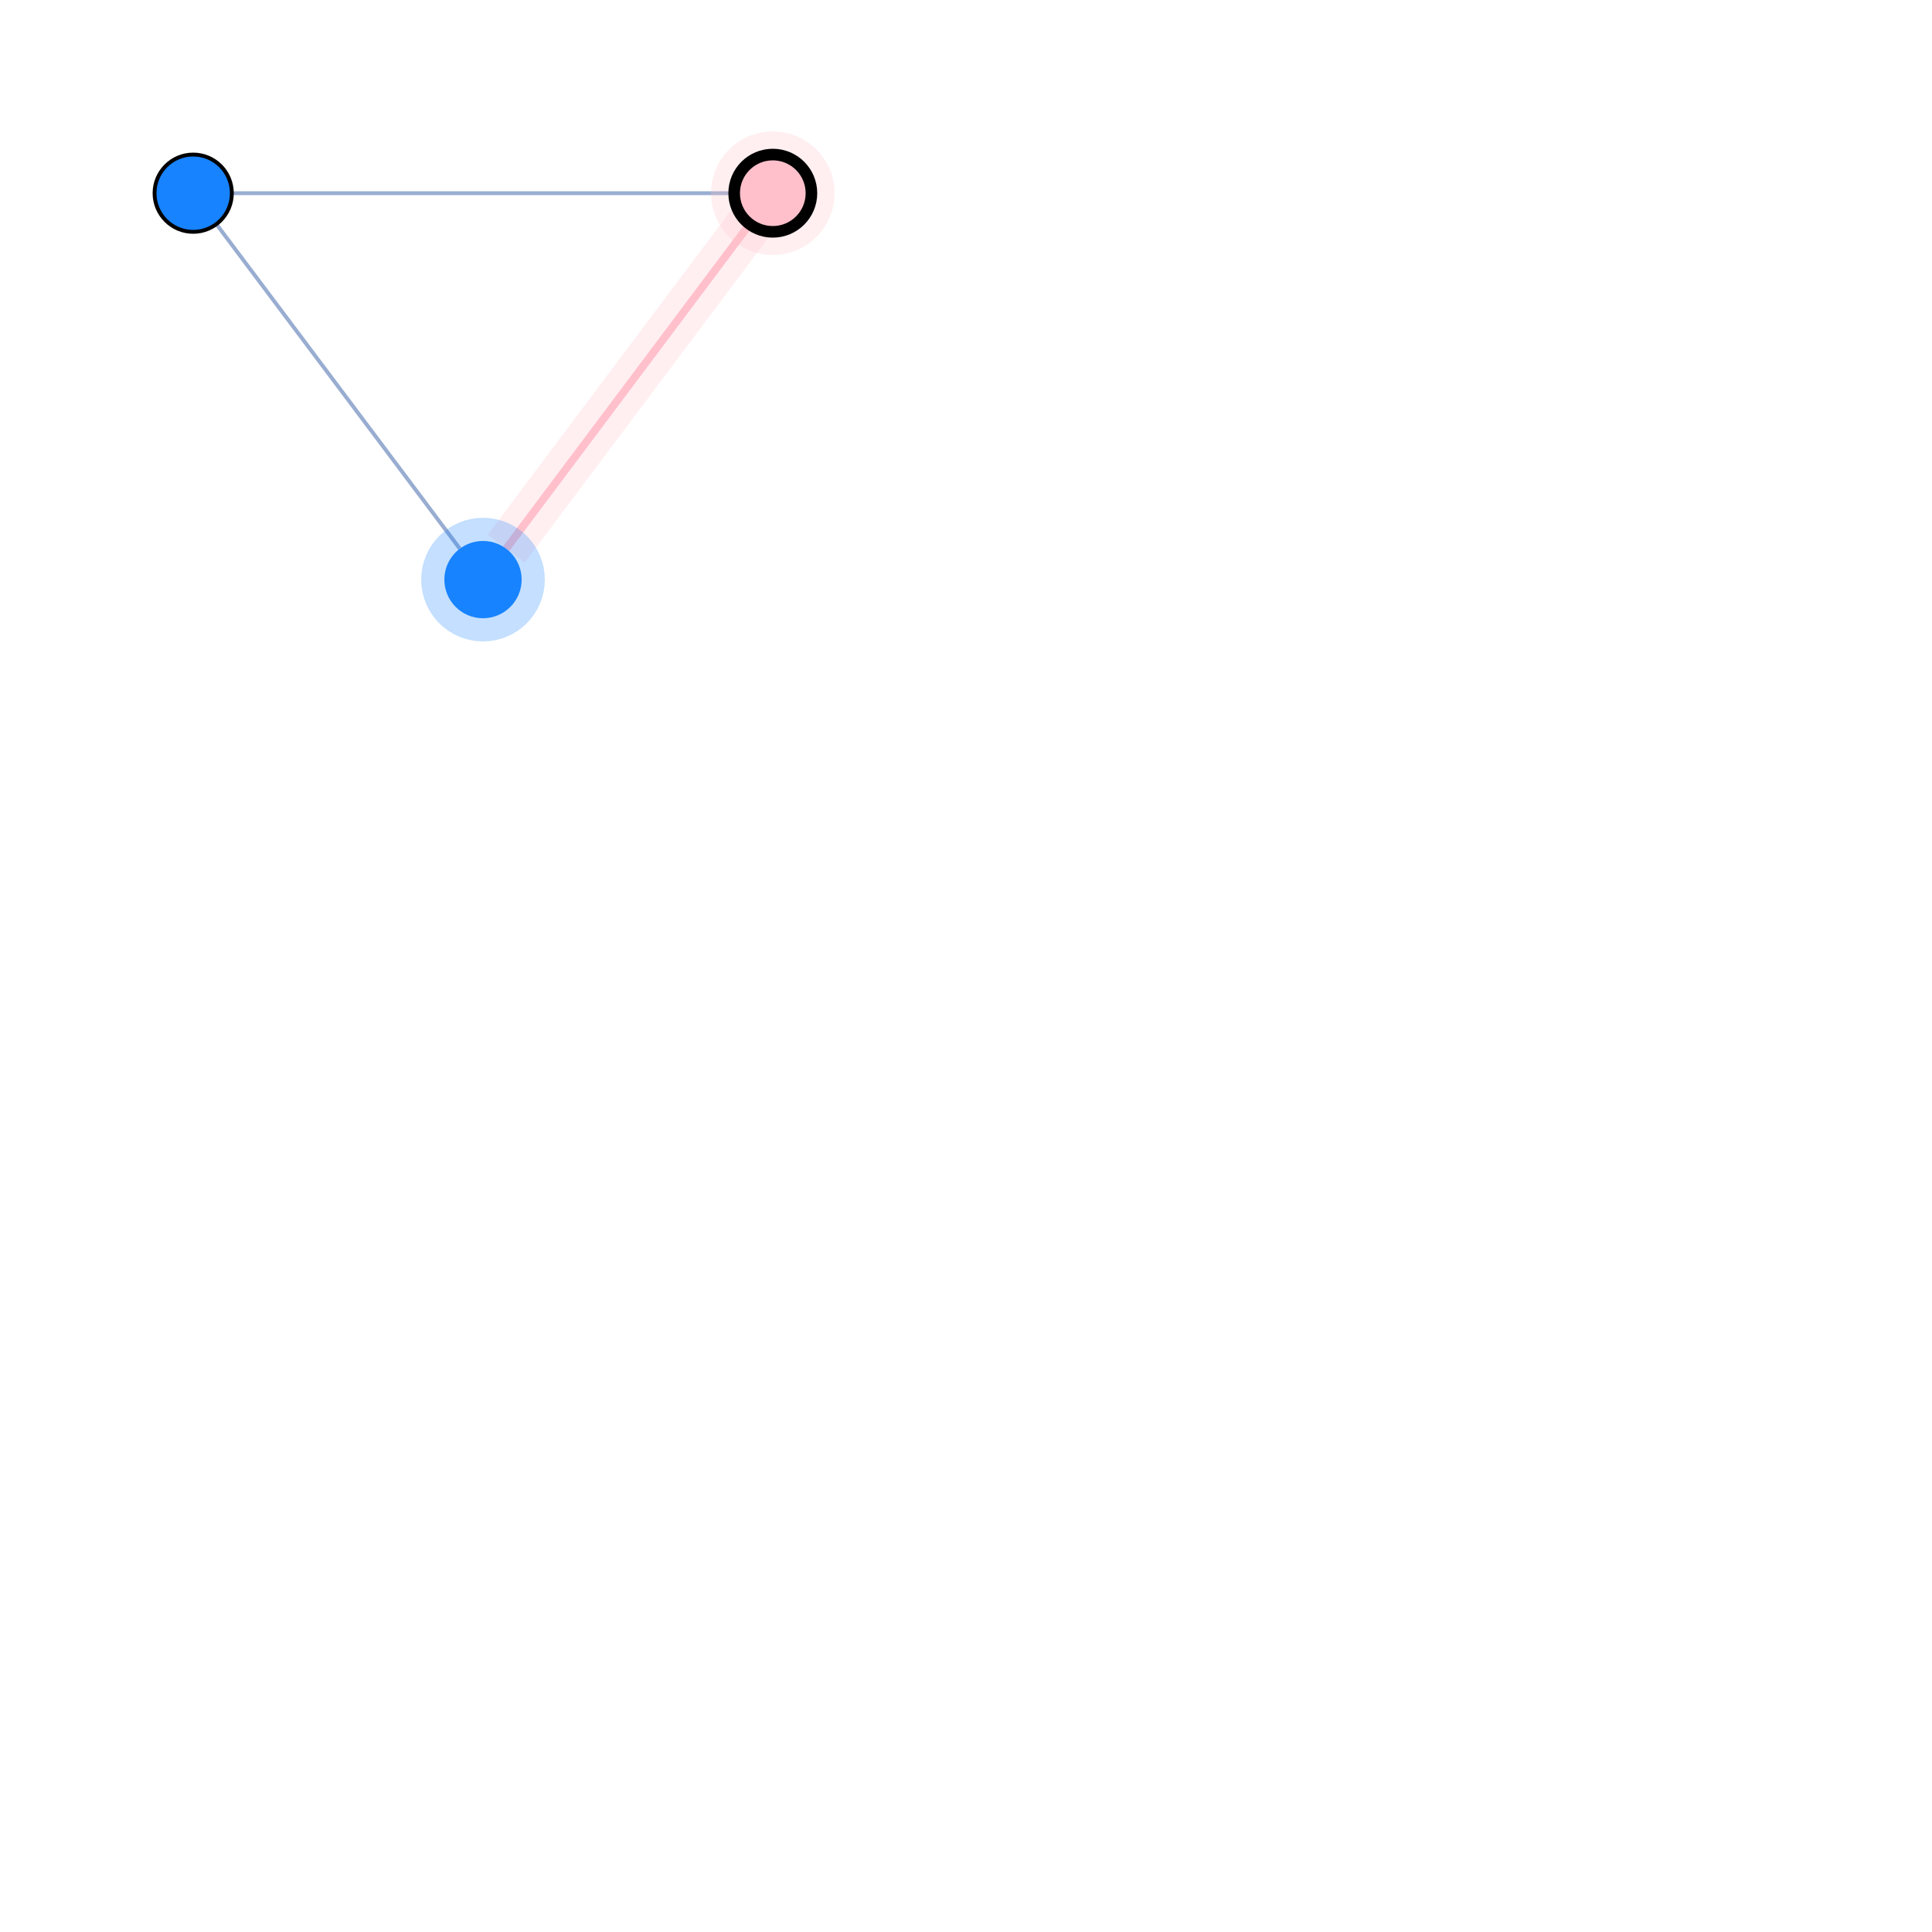
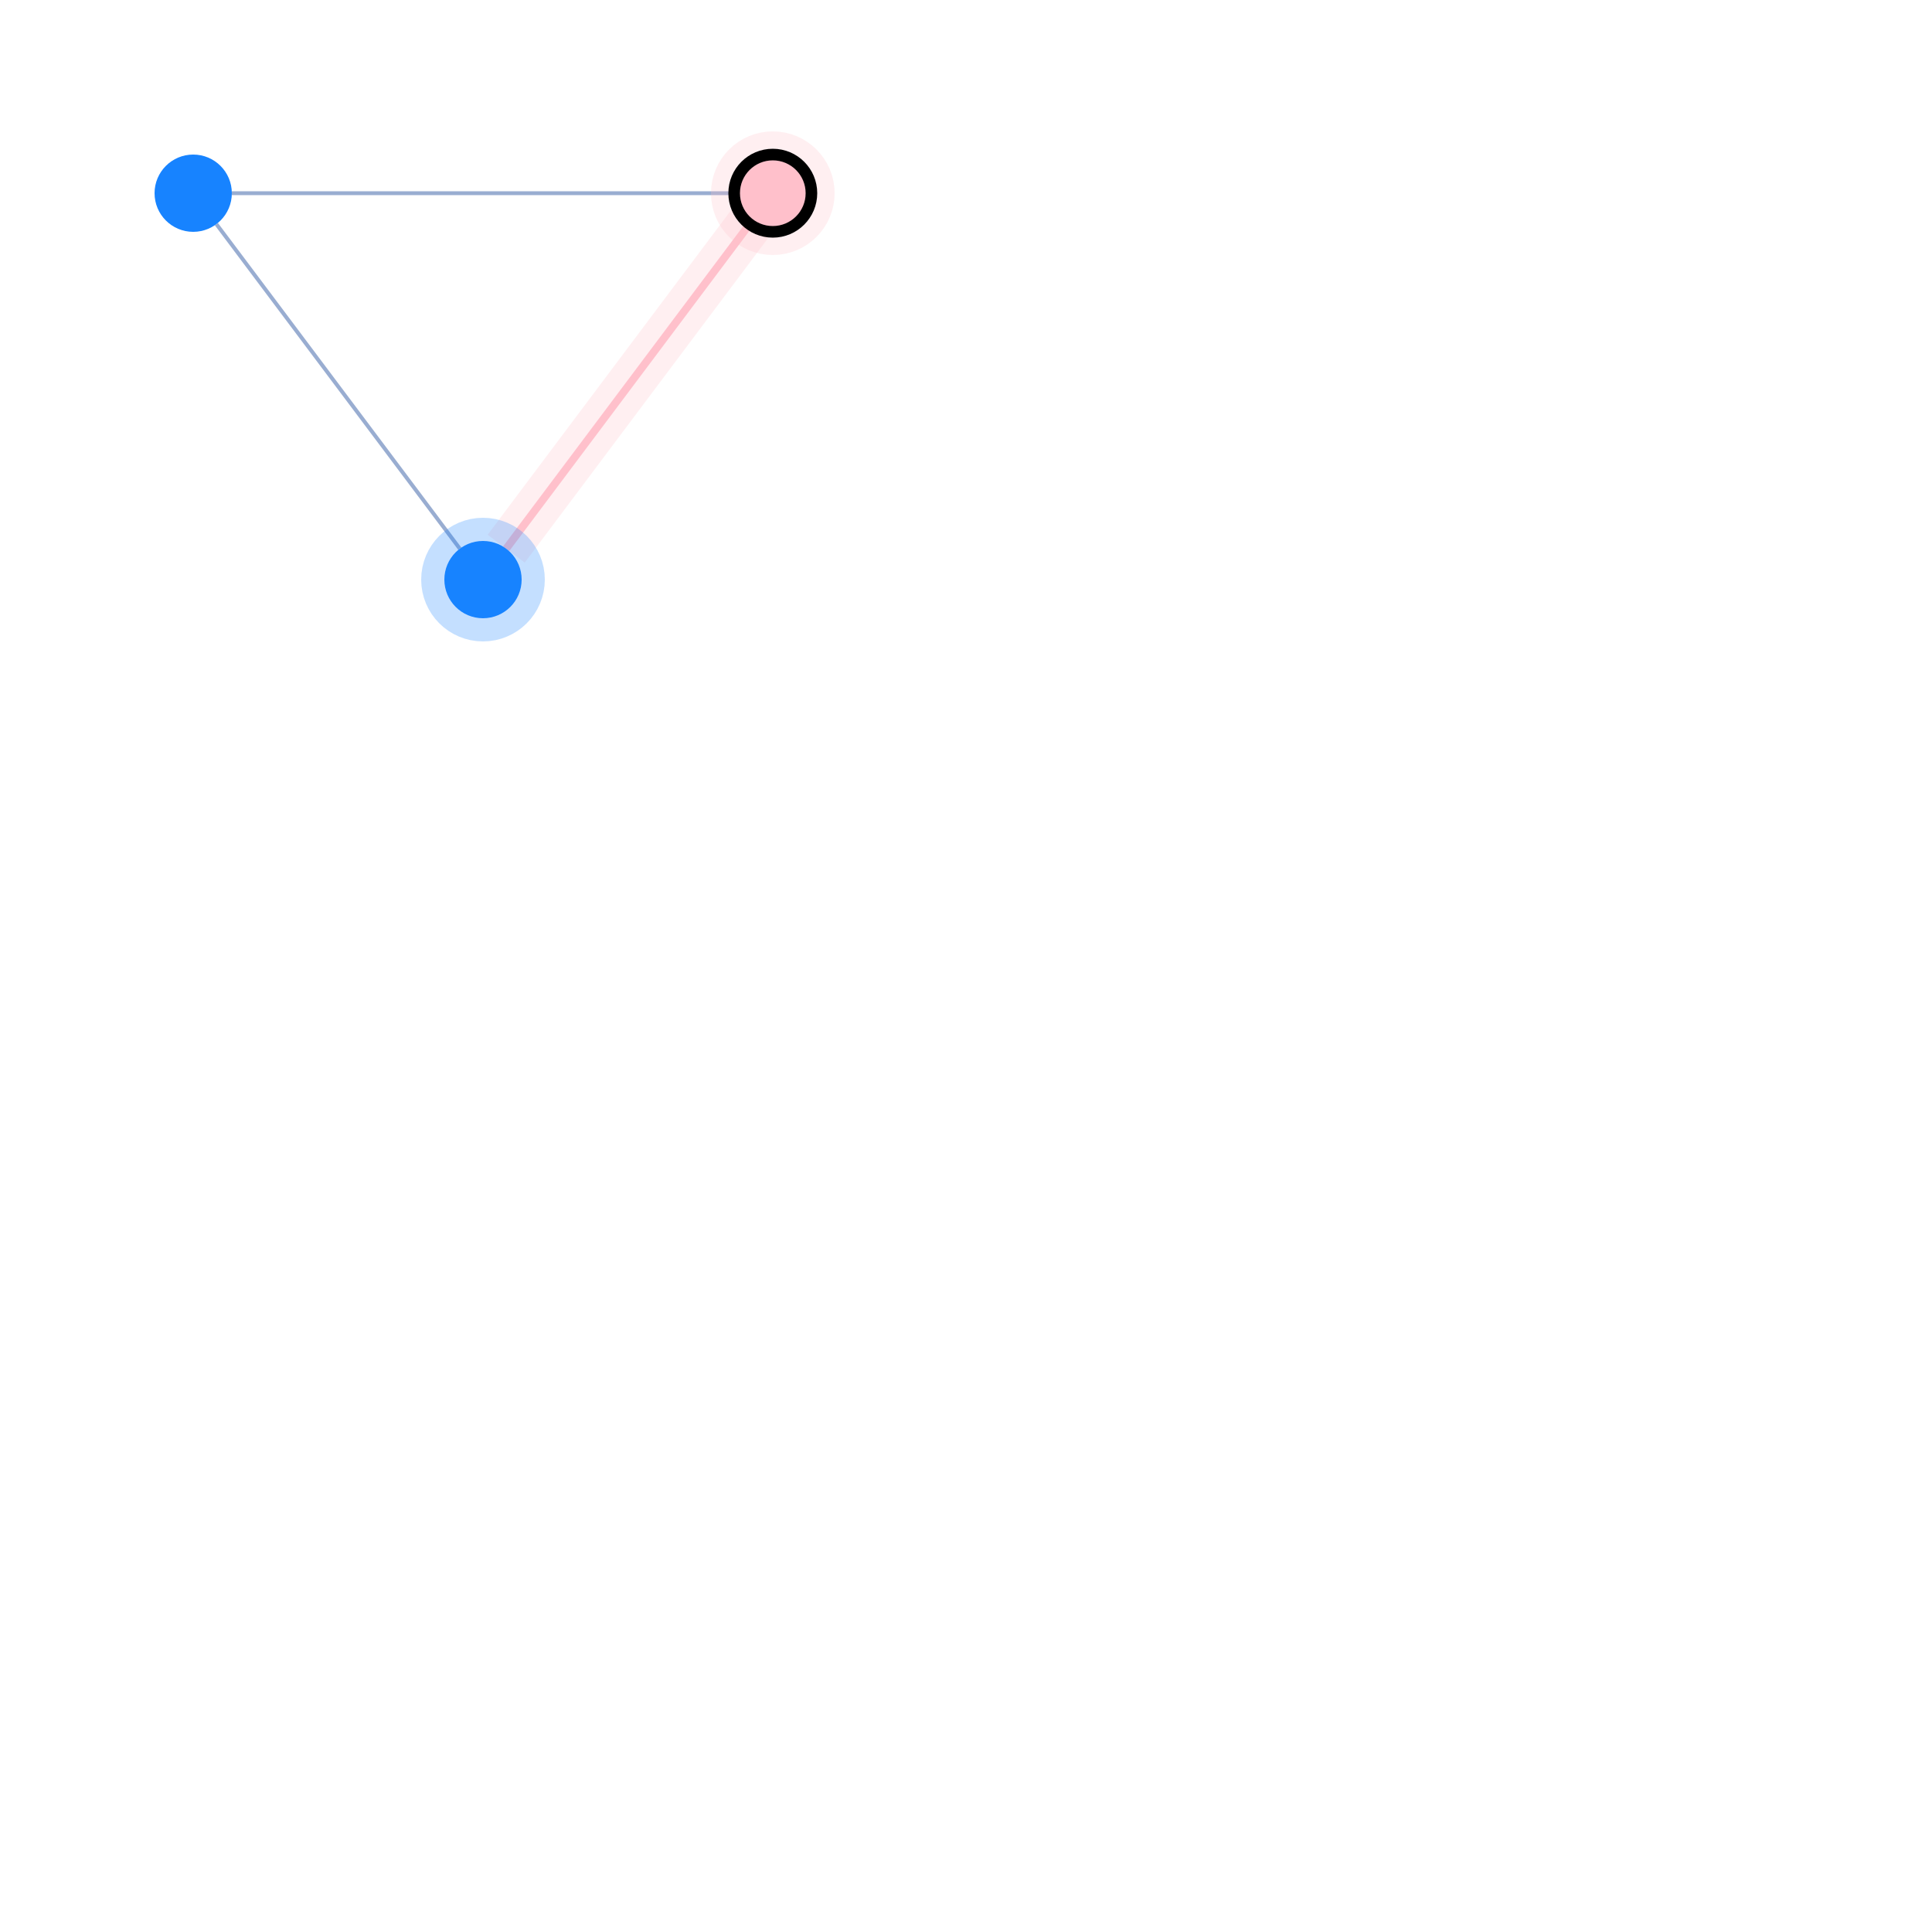
<svg xmlns="http://www.w3.org/2000/svg" width="500" height="500" style="background: transparent; position: absolute; outline: none;" color-interpolation-filters="sRGB" tabindex="1">
  <defs />
  <g id="g-svg-camera" transform="matrix(1,0,0,1,0,0)">
    <g id="g-root" fill="none" transform="matrix(1,0,0,1,0,0)">
      <g id="g-svg-7" fill="none" transform="matrix(1,0,0,1,0,0)" />
      <g id="g-svg-6" fill="none" transform="matrix(1,0,0,1,0,0)">
        <g id="edge-1" fill="none" marker-start="false" marker-end="false" transform="matrix(1,0,0,1,0,0)">
          <g id="edge-1" fill="none" marker-start="false" marker-end="false" stroke="transparent" stroke-width="4" />
          <g transform="matrix(1,0,0,1,60,50)">
            <path id="key" fill="none" d="M 0,0 L 130,0" stroke-width="1" stroke="rgba(153,173,209,1)" />
            <path id="key" fill="none" d="M 0,0 L 130,0" stroke-width="1" stroke="transparent" />
          </g>
        </g>
        <g id="edge-2" fill="none" marker-start="false" marker-end="false" transform="matrix(1,0,0,1,0,0)">
          <g id="edge-2" fill="none" marker-start="false" marker-end="false" stroke="transparent" stroke-width="3" />
          <g transform="matrix(1,0,0,1,131,58)">
            <path id="halo" fill="none" d="M 63,0 L 0,84" stroke-width="12" stroke="rgba(255,192,203,1)" stroke-dasharray="0,0" pointer-events="none" stroke-opacity="0.25" />
            <path id="halo" fill="none" d="M 63,0 L 0,84" stroke-width="14" stroke="transparent" stroke-dasharray="0,0" pointer-events="none" stroke-opacity="0.25" />
          </g>
          <g transform="matrix(1,0,0,1,131,58)">
            <path id="key" fill="none" d="M 63,0 L 0,84" stroke-width="2" stroke="rgba(255,192,203,1)" />
            <path id="key" fill="none" d="M 63,0 L 0,84" stroke-width="2" stroke="transparent" />
          </g>
        </g>
        <g id="edge-3" fill="none" marker-start="false" marker-end="false" transform="matrix(1,0,0,1,0,0)">
          <g id="edge-3" fill="none" marker-start="false" marker-end="false" stroke="transparent" stroke-width="3" />
          <g transform="matrix(1,0,0,1,56,58)">
            <path id="key" fill="none" d="M 63,84 L 0,0" stroke-width="1" stroke="rgba(153,173,209,1)" />
            <path id="key" fill="none" d="M 63,84 L 0,0" stroke-width="3" stroke="transparent" />
          </g>
        </g>
      </g>
      <g id="g-svg-5" fill="none" transform="matrix(1,0,0,1,0,0)">
        <g id="node-1" fill="none" transform="matrix(1,0,0,1,50,50)">
          <g transform="matrix(1,0,0,1,0,0)">
-             <circle id="key" fill="rgba(23,131,255,1)" transform="translate(-10,-10)" cx="10" cy="10" stroke-width="1" stroke="rgba(0,0,0,1)" r="10" />
+             <circle id="key" fill="rgba(23,131,255,1)" transform="translate(-10,-10)" cx="10" cy="10" stroke-width="0" stroke="rgba(0,0,0,1)" r="10" />
          </g>
        </g>
        <g id="node-2" fill="none" transform="matrix(1,0,0,1,200,50)">
          <g transform="matrix(1,0,0,1,0,0)">
-             <circle id="halo" fill="none" transform="translate(-10,-10)" cx="10" cy="10" stroke-width="12" stroke="rgba(255,192,203,1)" r="10" stroke-dasharray="0,0" stroke-opacity="0.25" pointer-events="none" />
+             <circle id="halo" fill="none" transform="translate(-10,-10)" cx="10" cy="10" stroke-width="12" stroke="rgba(255,192,203,1)" stroke-opacity="0.25" r="10" stroke-dasharray="0,0" pointer-events="none" />
          </g>
          <g transform="matrix(1,0,0,1,0,0)">
-             <circle id="key" fill="rgba(255,192,203,1)" transform="translate(-10,-10)" cx="10" cy="10" stroke-width="3" r="10" stroke="rgba(0,0,0,1)" />
+             <circle id="key" fill="rgba(255,192,203,1)" transform="translate(-10,-10)" cx="10" cy="10" stroke-width="3" stroke="rgba(0,0,0,1)" r="10" />
          </g>
        </g>
        <g id="node-3" fill="none" transform="matrix(1,0,0,1,125,150)">
          <g transform="matrix(1,0,0,1,0,0)">
-             <circle id="halo" fill="none" transform="translate(-10,-10)" cx="10" cy="10" stroke-width="12" r="10" stroke="rgba(23,131,255,1)" stroke-dasharray="0,0" stroke-opacity="0.25" pointer-events="none" />
+             <circle id="halo" fill="none" transform="translate(-10,-10)" cx="10" cy="10" stroke-width="12" stroke="rgba(23,131,255,1)" stroke-opacity="0.25" r="10" stroke-dasharray="0,0" pointer-events="none" />
          </g>
          <g transform="matrix(1,0,0,1,0,0)">
-             <circle id="key" fill="rgba(23,131,255,1)" transform="translate(-10,-10)" cx="10" cy="10" stroke-width="2" r="10" />
+             <circle id="key" fill="rgba(23,131,255,1)" transform="translate(-10,-10)" cx="10" cy="10" stroke-width="0" stroke="rgba(0,0,0,1)" r="10" />
          </g>
        </g>
      </g>
    </g>
  </g>
</svg>
